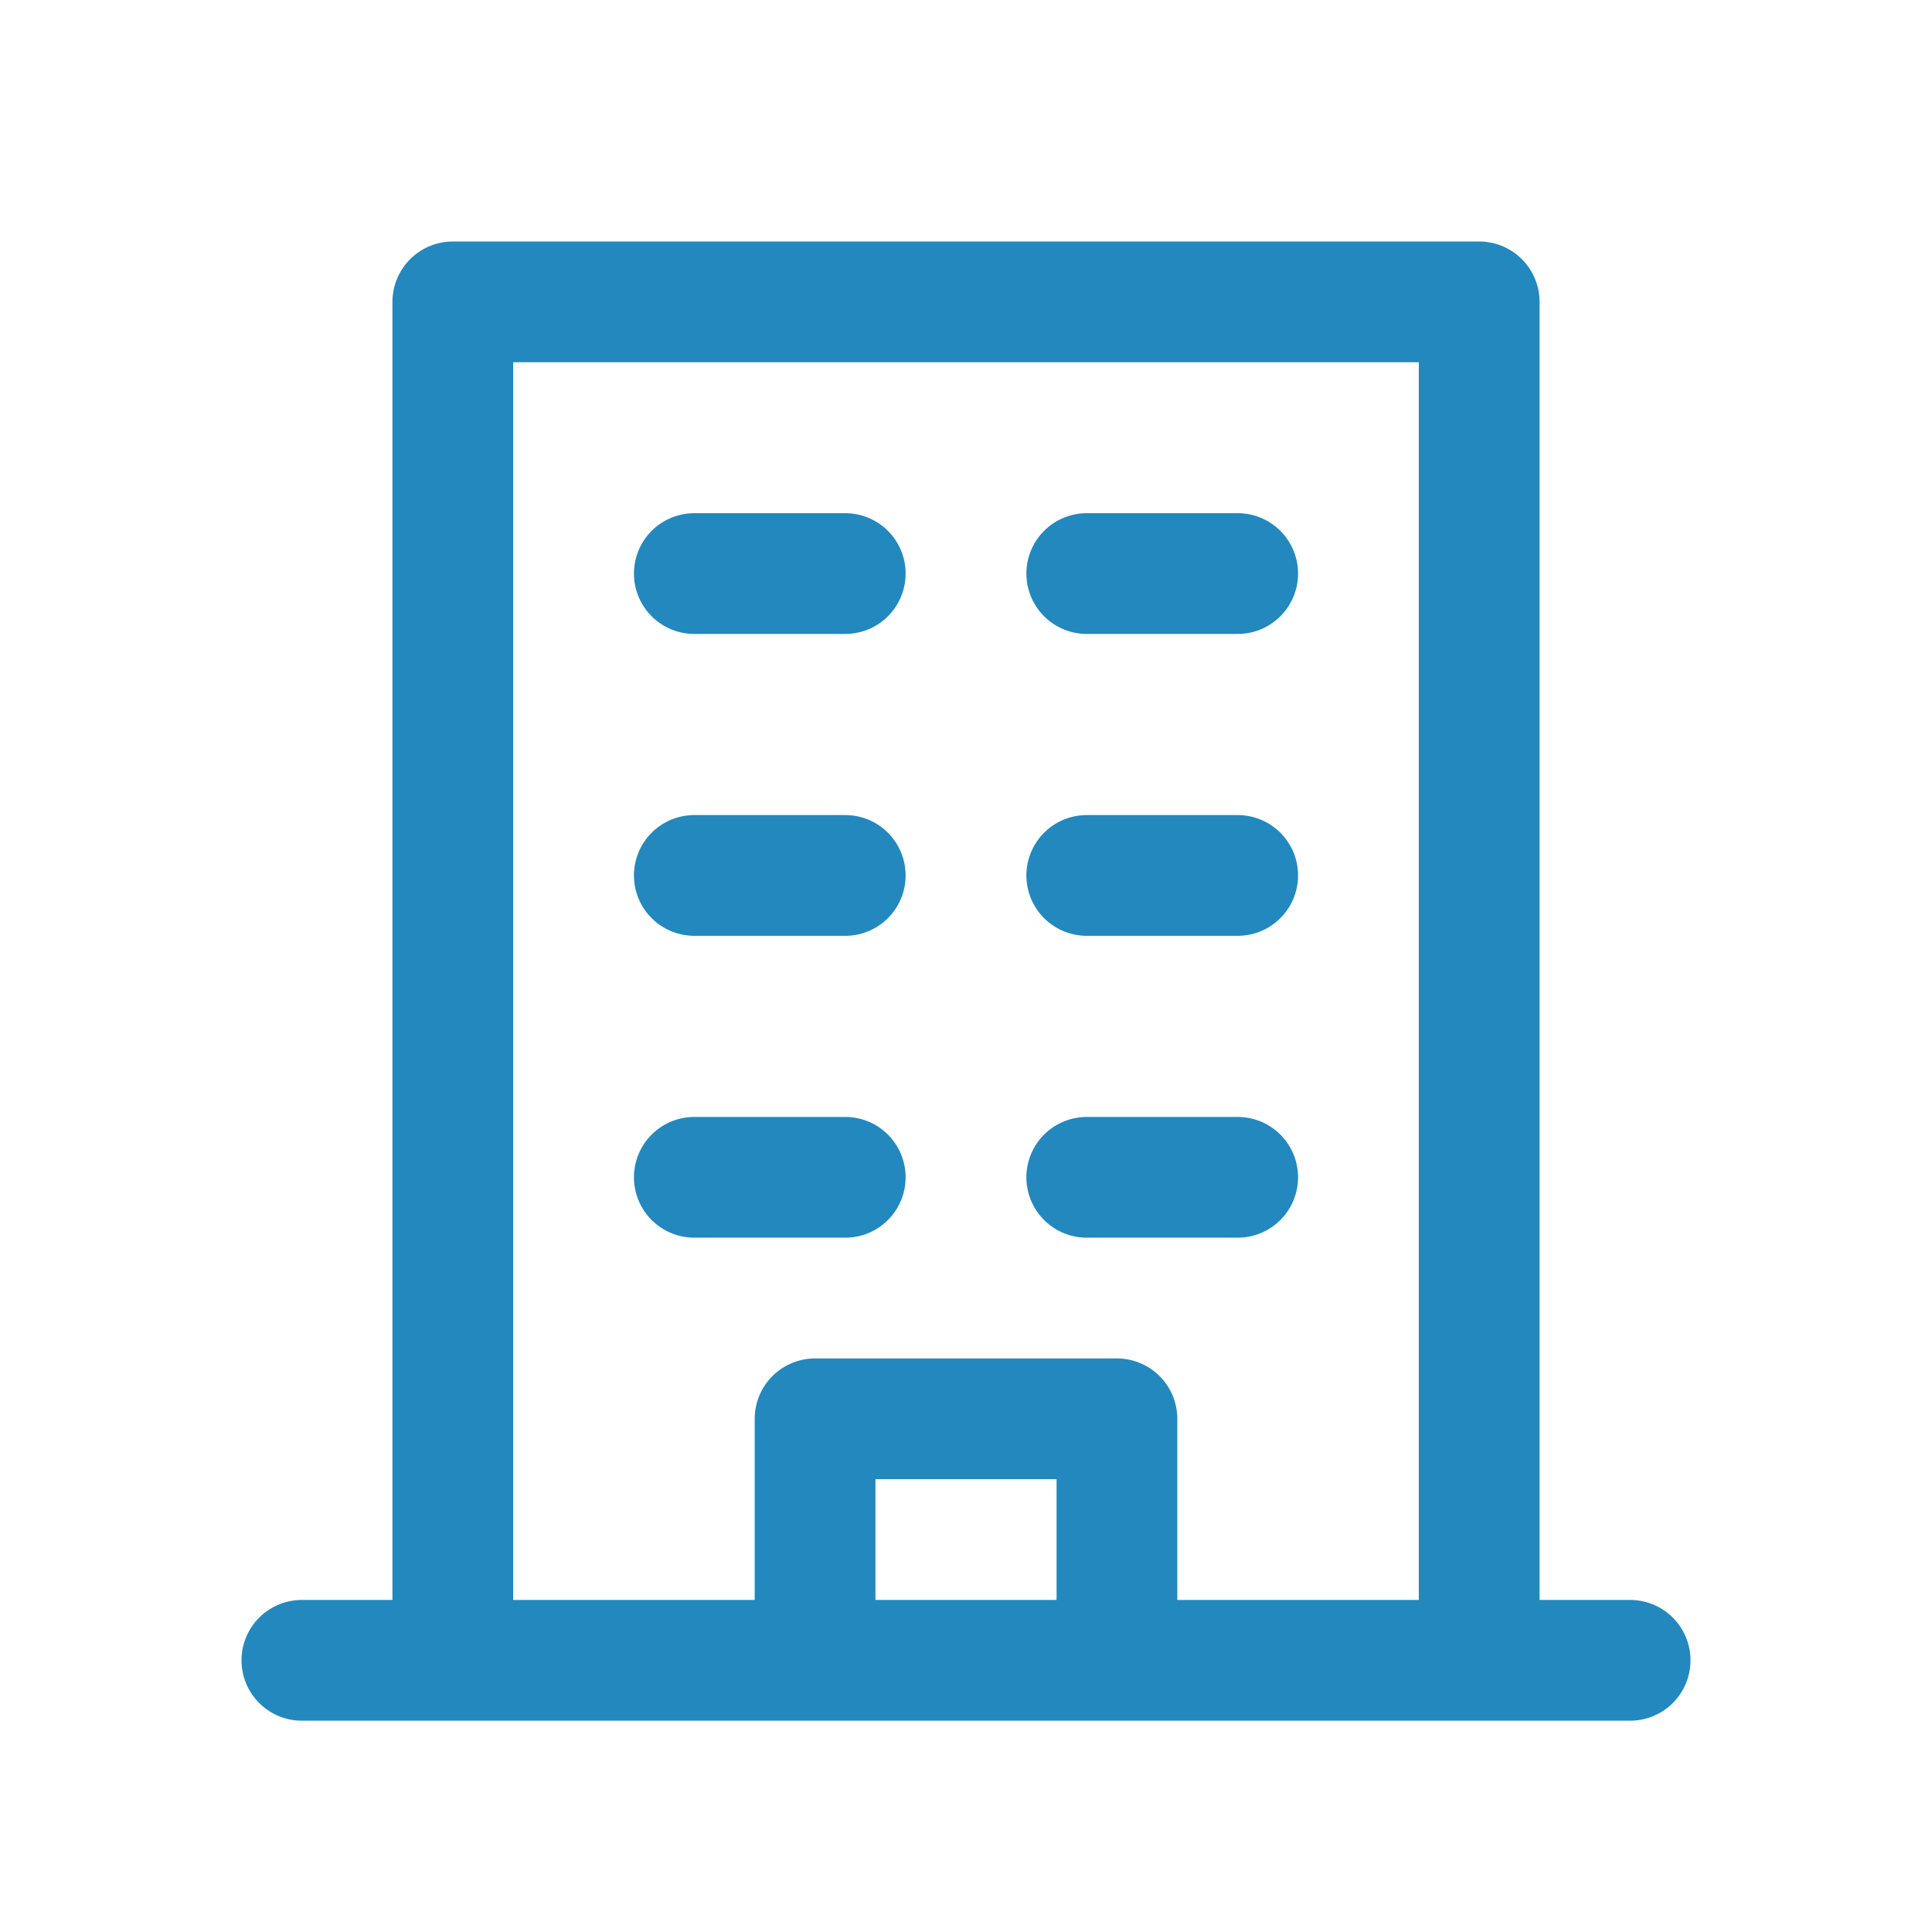
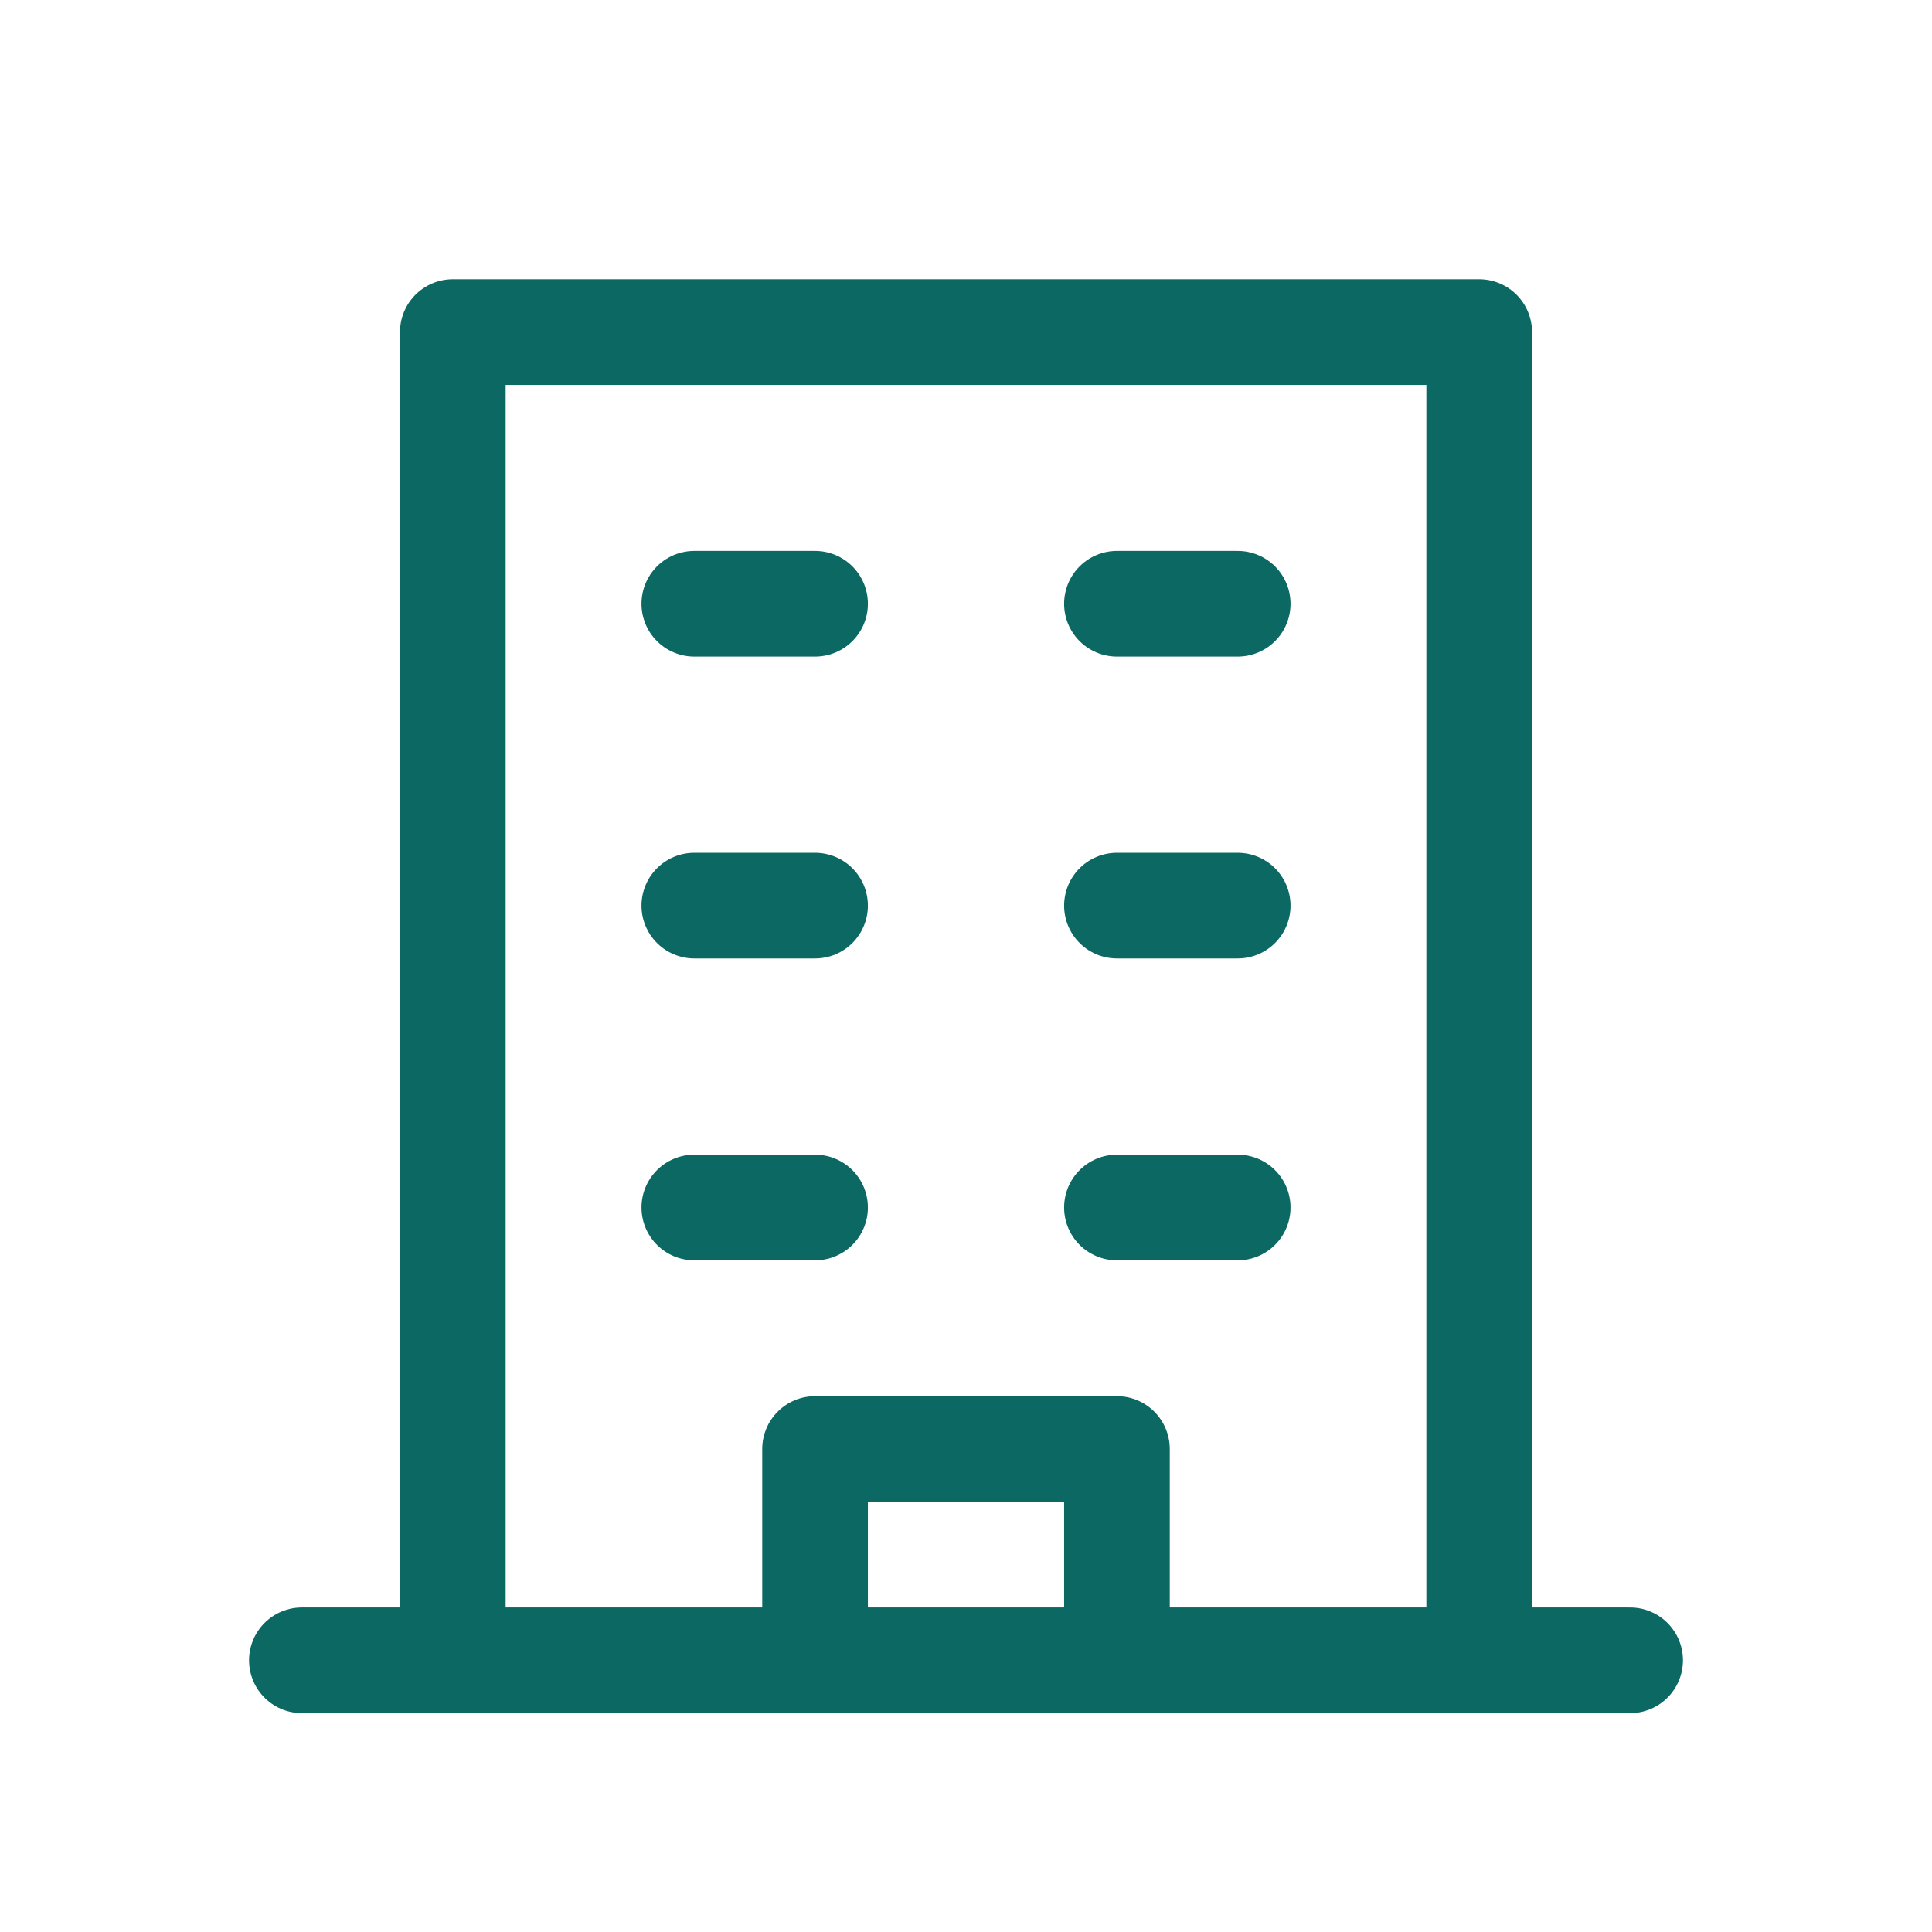
- <svg xmlns="http://www.w3.org/2000/svg" viewBox="0 0 64 64">
-   <path d="M15 55V10h34v45M10 55h44M23 19h5M36 19h5M23 29h5M36 29h5M23 39h5M36 39h5M27 55V47h10v8" fill="none" stroke="#2388bd" stroke-width="4" stroke-linejoin="round" stroke-linecap="round" />
+ <svg xmlns="http://www.w3.org/2000/svg" viewBox="0 0 64 64" fill="none" stroke="#0b6863" stroke-width="3.5" stroke-linecap="round" stroke-linejoin="round">
+   <path d="M15 55V11h34v44" />
+   <path d="M10 55h44" />
+   <path d="M23 20h4M37 20h4M23 30h4M37 30h4M23 40h4M37 40h4" />
+   <path d="M27 55V48h10v7" />
</svg>
